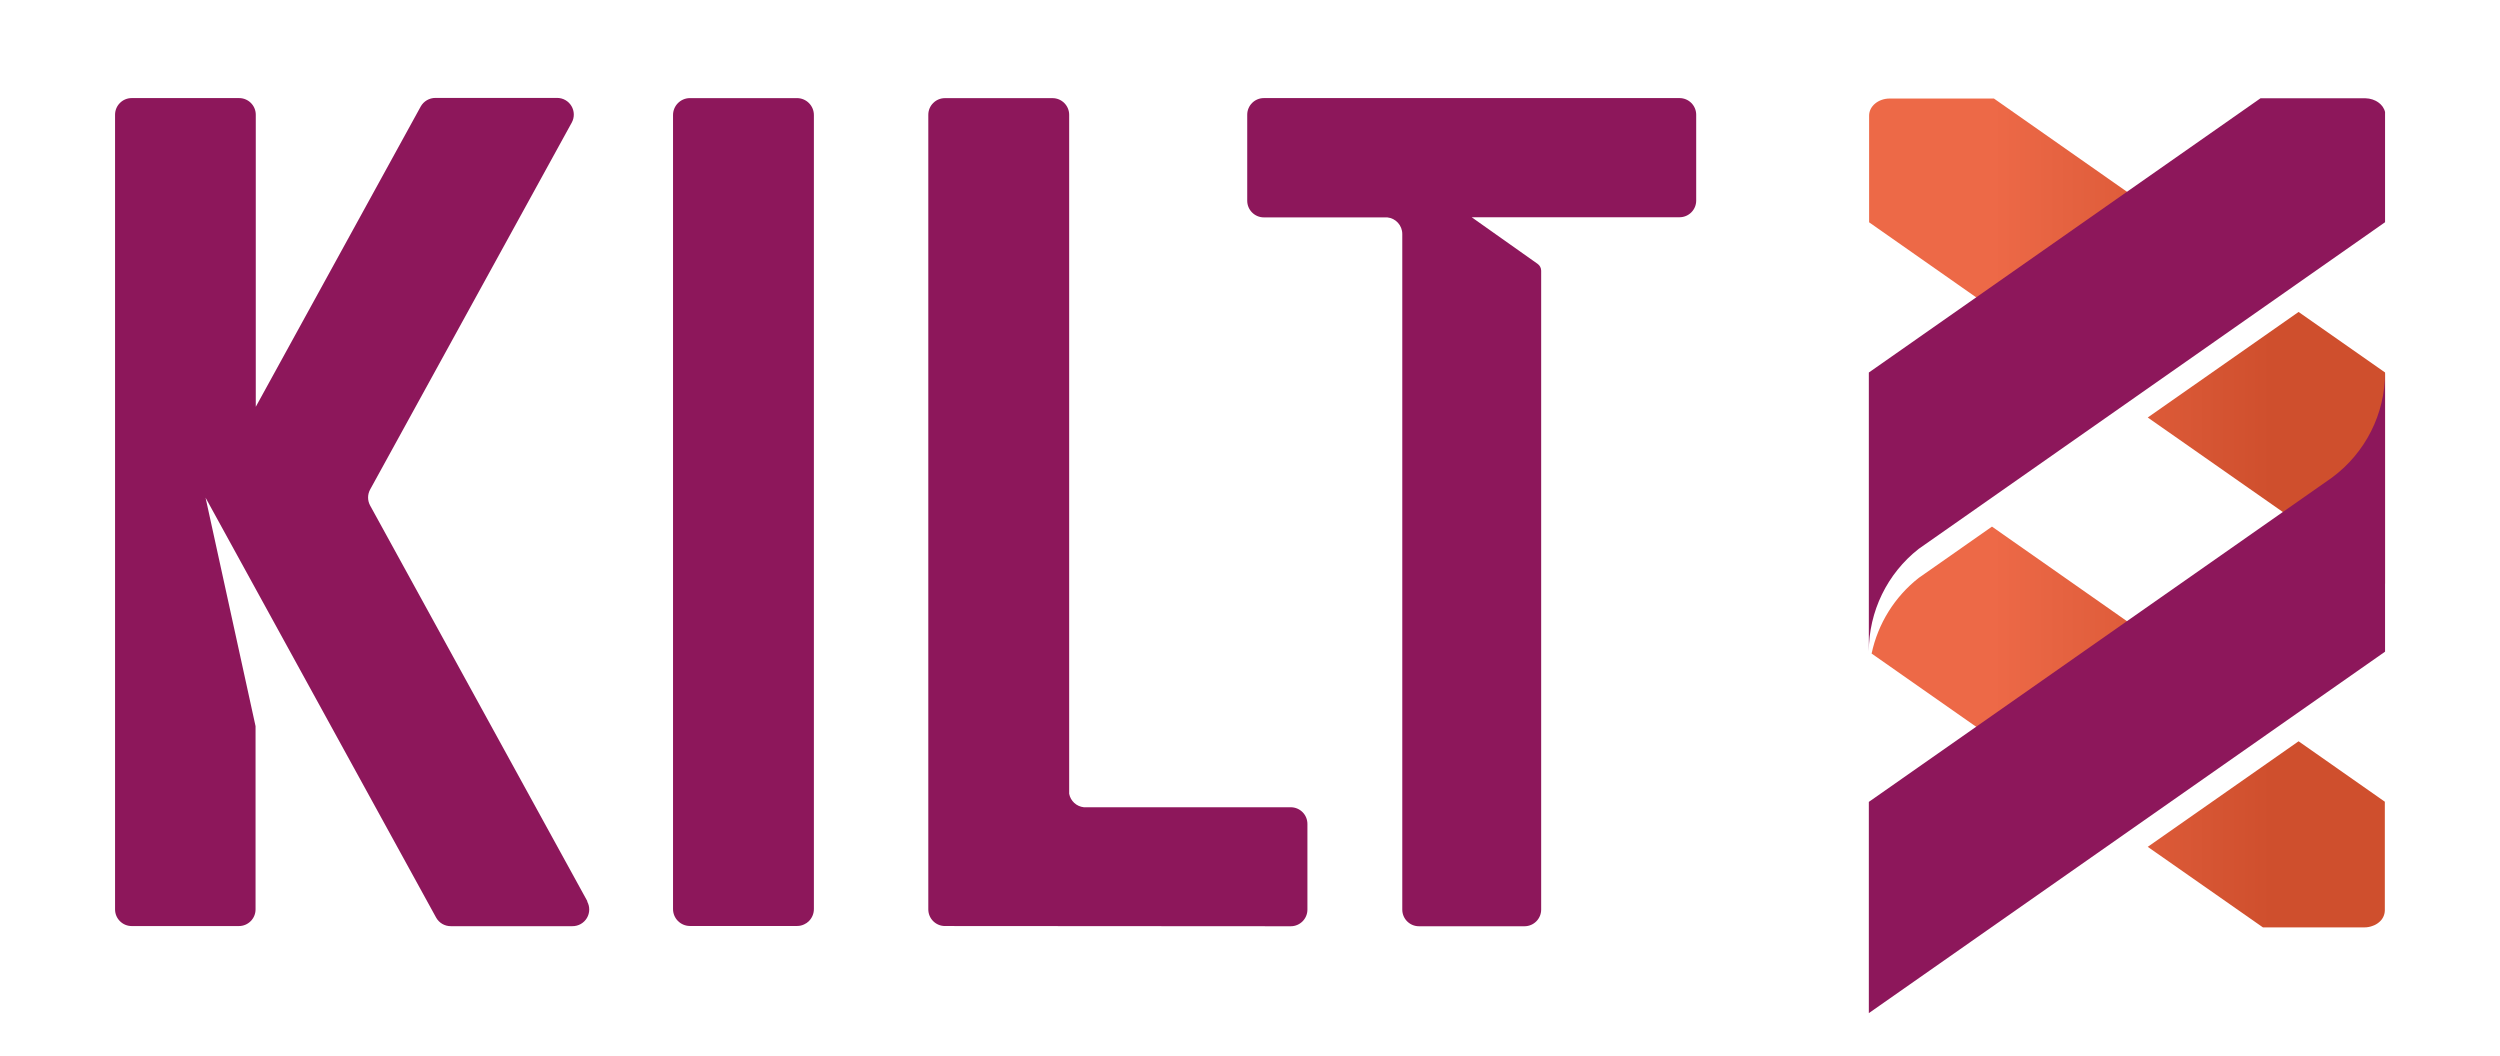
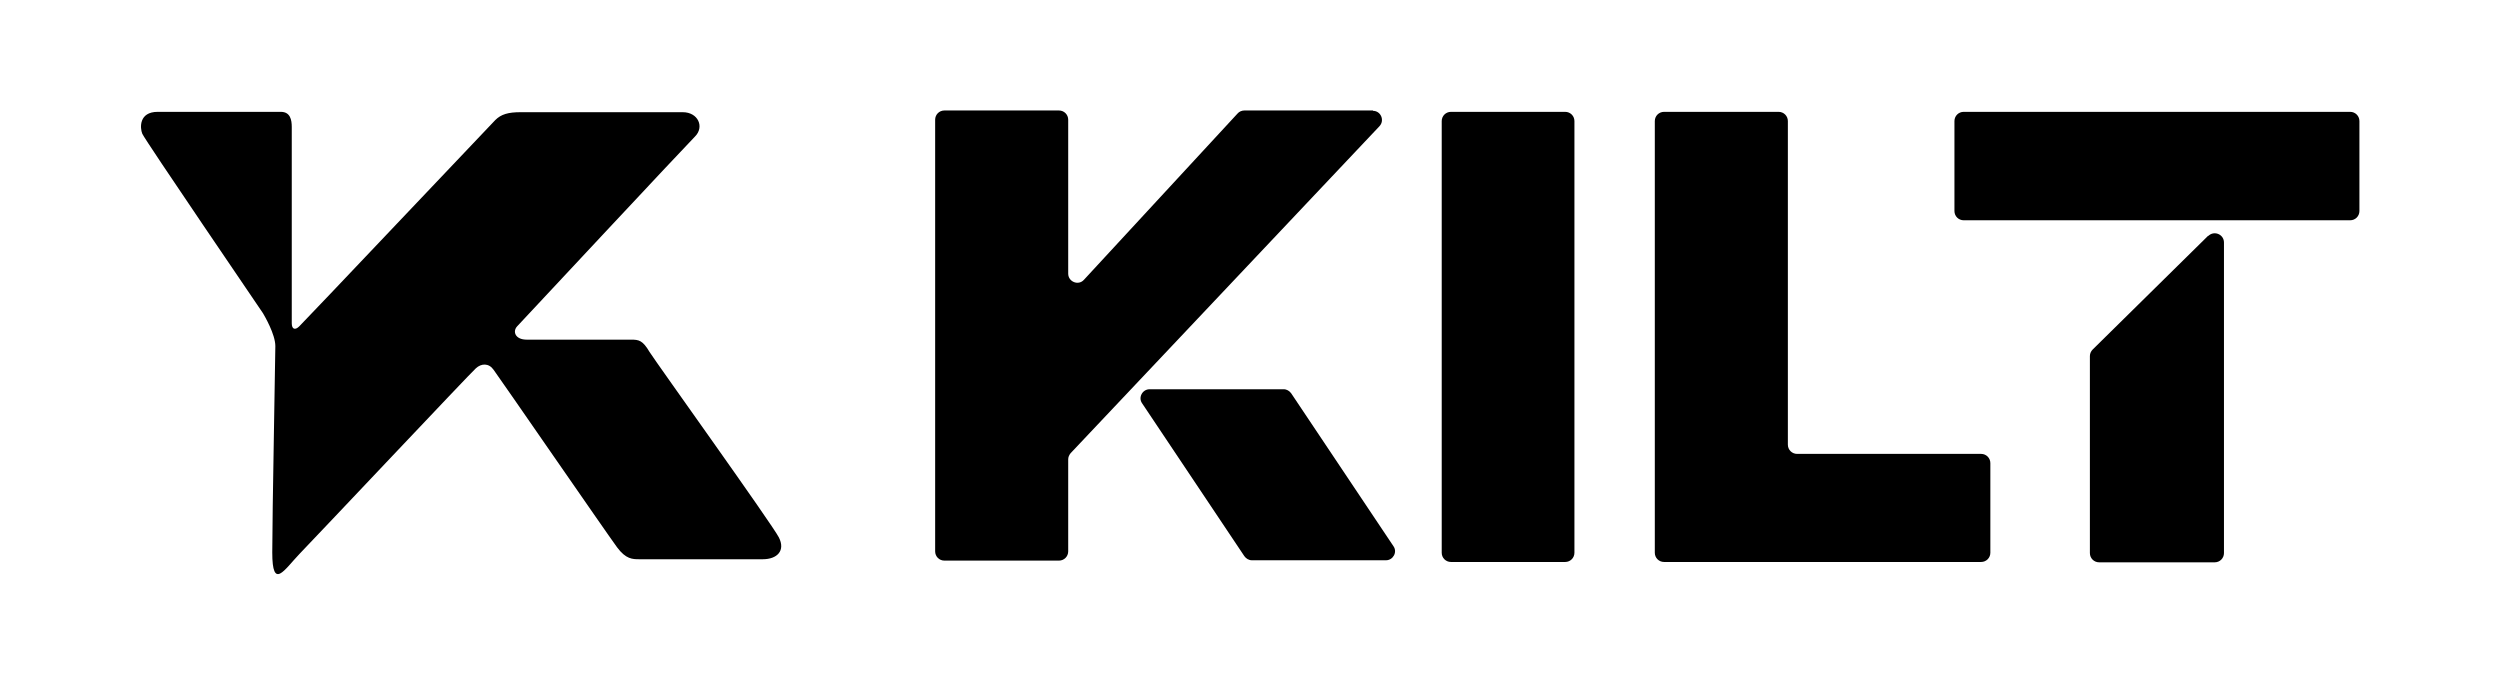
- <svg xmlns="http://www.w3.org/2000/svg" id="ab9fd3c8-ea32-474e-8da8-43cac72f2790" data-name="Ebene 1" viewBox="0 0 900 380">
-   <defs>
-     <style>.e12c6bc4-5226-4490-8689-926e3337f9bc{fill:url(#a63540f0-13b0-4c67-98b7-142f6df2e9f2);}.f0b5c975-6518-4ef5-a21b-9512529a211e{fill:#8d175b;}</style>
-     <linearGradient id="a63540f0-13b0-4c67-98b7-142f6df2e9f2" x1="672.84" y1="184.7" x2="858.62" y2="184.7" gradientUnits="userSpaceOnUse">
-       <stop offset="0.24" stop-color="#ed6947" />
-       <stop offset="0.78" stop-color="#cf4f2d" />
-     </linearGradient>
-   </defs>
-   <path class="e12c6bc4-5226-4490-8689-926e3337f9bc" d="M773.18,74.27l-54.3,38-46-32.24V41.61c0-3.39,3.33-6.14,7.42-6.14h37.51Zm85.44,59.82L827.49,112.3l-54.3,38,48.6,34,36.83,25.79ZM717.11,189.58l-26.39,18.48a47.11,47.11,0,0,0-16.94,27.22l45.1,31.58,54.3-38Zm110.38,77.28-54.3,38,41.47,29h36.48a8.26,8.26,0,0,0,3.1-.58,6.87,6.87,0,0,0,2.12-1.2l0,0a5.62,5.62,0,0,0,2.18-4.34V288.62Z" />
-   <path class="f0b5c975-6518-4ef5-a21b-9512529a211e" d="M839.58,171.88l-.09.07L672.78,288.68v76.05L858.62,234.6V134.09A47,47,0,0,1,839.58,171.88Z" />
-   <path class="f0b5c975-6518-4ef5-a21b-9512529a211e" d="M858.62,40.33V80L690.72,197.6a46.93,46.93,0,0,0-17.94,36.92V134.11l141-98.73h37.8C855.09,35.47,858,37.57,858.62,40.33Z" />
-   <path class="f0b5c975-6518-4ef5-a21b-9512529a211e" d="M293,41.47V327.23a6.11,6.11,0,0,1-1.77,4.34l0,0a5.44,5.44,0,0,1-1.72,1.2,5.67,5.67,0,0,1-2.53.58H248.29a6.09,6.09,0,0,1-6-6.14V41.47a6.1,6.1,0,0,1,6-6.15h38.62A6.09,6.09,0,0,1,293,41.47Z" />
-   <path class="f0b5c975-6518-4ef5-a21b-9512529a211e" d="M610.63,41.31v30.9a6,6,0,0,1-6,6l-74.82,0L553.55,95a3,3,0,0,1,1.27,2.45v230a6,6,0,0,1-6,6h-38a6,6,0,0,1-6-6V84.26a6,6,0,0,0-5.4-6l-.36,0H455a6,6,0,0,1-6-6V41.31a6,6,0,0,1,6-6H604.59A6,6,0,0,1,610.63,41.31Z" />
-   <path class="f0b5c975-6518-4ef5-a21b-9512529a211e" d="M464.67,290.61H390.55l-.36,0a6,6,0,0,1-5.29-4.85l0-244.43a6,6,0,0,0-6-6H340.19a6,6,0,0,0-6,6V327.37a6,6,0,0,0,6,6l124.48.08a6,6,0,0,0,6-6v-30.8A6,6,0,0,0,464.67,290.61Z" />
-   <path class="f0b5c975-6518-4ef5-a21b-9512529a211e" d="M211.49,324.51,133.25,182a6,6,0,0,1,0-5.78l72.6-132.12a6,6,0,0,0-5.29-8.85H156.75a6.06,6.06,0,0,0-5.29,3.09L92.08,146.45V41.31a6,6,0,0,0-6-6H47.42a6,6,0,0,0-6,6V327.38a6,6,0,0,0,6,6H86a6,6,0,0,0,6-6V261.43l-18-82.27,83,151.17a6,6,0,0,0,5.28,3.09h43.81a6,6,0,0,0,5.28-8.91Z" />
+ <svg xmlns="http://www.w3.org/2000/svg" id="Layer_1" version="1.1" viewBox="0 0 730.9 197">
+   <path d="M82.2,32.7h-36.1c-5.5,0-5.2,4.7-4.5,6.4.8,1.9,34.8,51.7,35.3,52.5.4.7,3.6,6.1,3.6,9.6s-.9,49.1-.9,60.3,3.5,5.1,8,.4c5.8-6,49.9-52.8,51.5-54.2,1.6-1.5,3.8-1.6,5.2.4,1.5,2,32.8,47.4,36.1,51.9,2.6,3.5,4.5,3.5,6.6,3.5h36c4.2,0,6.7-2.5,4.7-6.4-2-3.9-35.7-50.9-37.8-54.2-2-3.4-3.1-3.6-5.4-3.6h-30.5c-3.4,0-4.2-2.4-2.8-3.9,2.8-3,49.3-52.8,52-55.5,2.8-2.8.9-7.1-3.6-7.1h-47.4c-3.6,0-5.7.6-7.4,2.3-1.3,1.3-56.1,59.2-57.3,60.3-1.2,1.2-2.2.9-2.2-.9v-57.4c0-2-.4-4.4-3.2-4.4Z" />
+   <path d="M457.6,32.7h-33.4c-1.5,0-2.7,1.2-2.7,2.7v126.2c0,1.5,1.2,2.7,2.7,2.7h33.4c1.5,0,2.7-1.2,2.7-2.7V35.4c0-1.5-1.2-2.7-2.7-2.7Z" />
+   <path d="M579.2,132.7h-53.8c-1.5,0-2.7-1.2-2.7-2.7V35.4c0-1.5-1.2-2.7-2.7-2.7h-33.5c-1.5,0-2.7,1.2-2.7,2.7v126.2c0,1.5,1.2,2.7,2.7,2.7h92.7c1.5,0,2.7-1.2,2.7-2.7v-26.2c0-1.5-1.2-2.7-2.7-2.7h0Z" />
+   <path d="M687.1,32.7h-113c-1.5,0-2.7,1.2-2.7,2.7v26.3c0,1.5,1.2,2.7,2.7,2.7h113c1.5,0,2.7-1.2,2.7-2.7v-26.3c0-1.5-1.2-2.7-2.7-2.7Z" />
+   <path d="M645.6,68.9l-33.8,33.3c-.5.5-.8,1.2-.8,1.9v57.6c0,1.5,1.2,2.7,2.7,2.7h33.8c1.5,0,2.7-1.2,2.7-2.7v-90.8c0-2.4-2.9-3.6-4.6-1.9h0Z" />
+   <path d="M401.4,32.3h-37.6c-.7,0-1.5.3-2,.9l-44.9,48.6c-1.6,1.8-4.6.6-4.6-1.8v-45c0-1.5-1.2-2.7-2.7-2.7h-33.5c-1.5,0-2.7,1.2-2.7,2.7v126.2c0,1.5,1.2,2.7,2.7,2.7h33.5c1.5,0,2.7-1.2,2.7-2.7v-26.9c0-.7.3-1.3.7-1.8l90.3-95.6c1.6-1.7.4-4.5-1.9-4.5Z" />
+   <path d="M377.5,115c-.5-.7-1.3-1.2-2.2-1.2h-39.2c-2.1,0-3.4,2.4-2.2,4.1l29.9,44.7c.5.7,1.3,1.2,2.2,1.2h39.2c2.1,0,3.4-2.4,2.2-4.1l-29.9-44.7Z" />
</svg>
